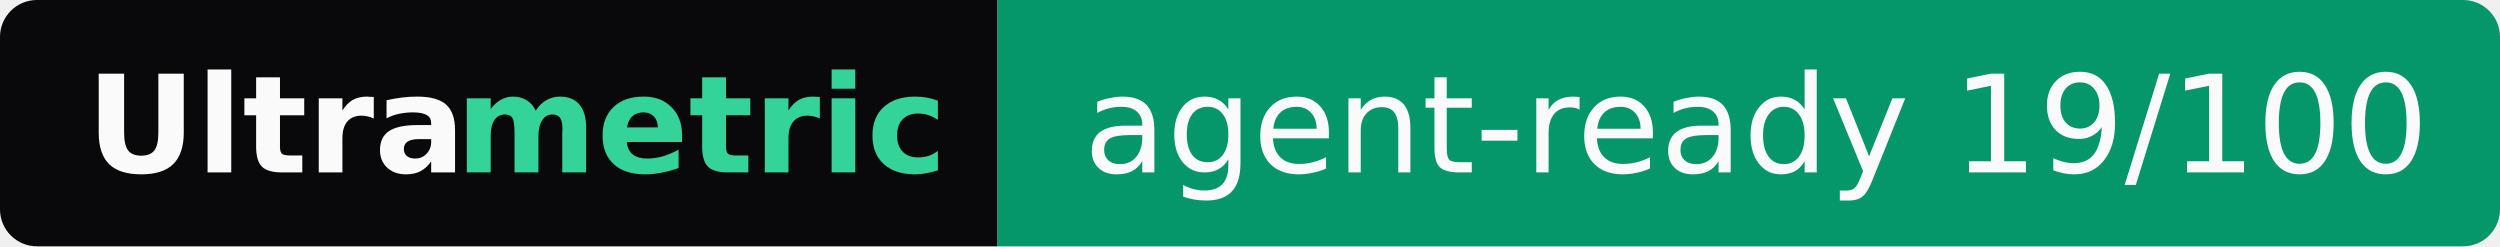
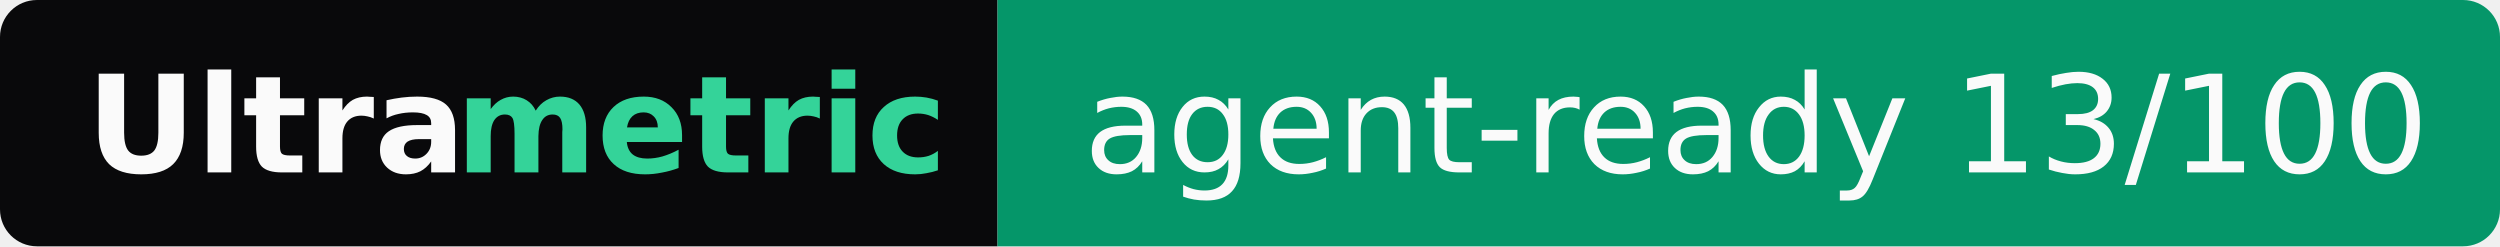
- <svg xmlns="http://www.w3.org/2000/svg" width="203" height="20" role="img" aria-label="Ultrametric: agent-ready 19/100">
+ <svg xmlns="http://www.w3.org/2000/svg" width="203" height="20" role="img" aria-label="Ultrametric: agent-ready 13/100">
  <clipPath id="r">
    <rect width="203" height="20" rx="3" fill="#fff" />
  </clipPath>
  <g clip-path="url(#r)">
    <rect width="81" height="20" fill="#09090b" />
    <rect x="81" width="122" height="20" fill="#059669" />
  </g>
  <g font-family="Verdana,Geneva,DejaVu Sans,sans-serif" font-size="11">
    <text x="7" y="14" textLength="30" font-weight="bold" fill="#fafafa">Ultra</text>
    <text x="37" y="14" textLength="37" font-weight="bold" fill="#34d399">metric</text>
-     <text x="88" y="14" textLength="108" fill="#fafafa">agent-ready 19/100</text>
+     <text x="88" y="14" textLength="108" fill="#fafafa">agent-ready 13/100</text>
  </g>
</svg>
